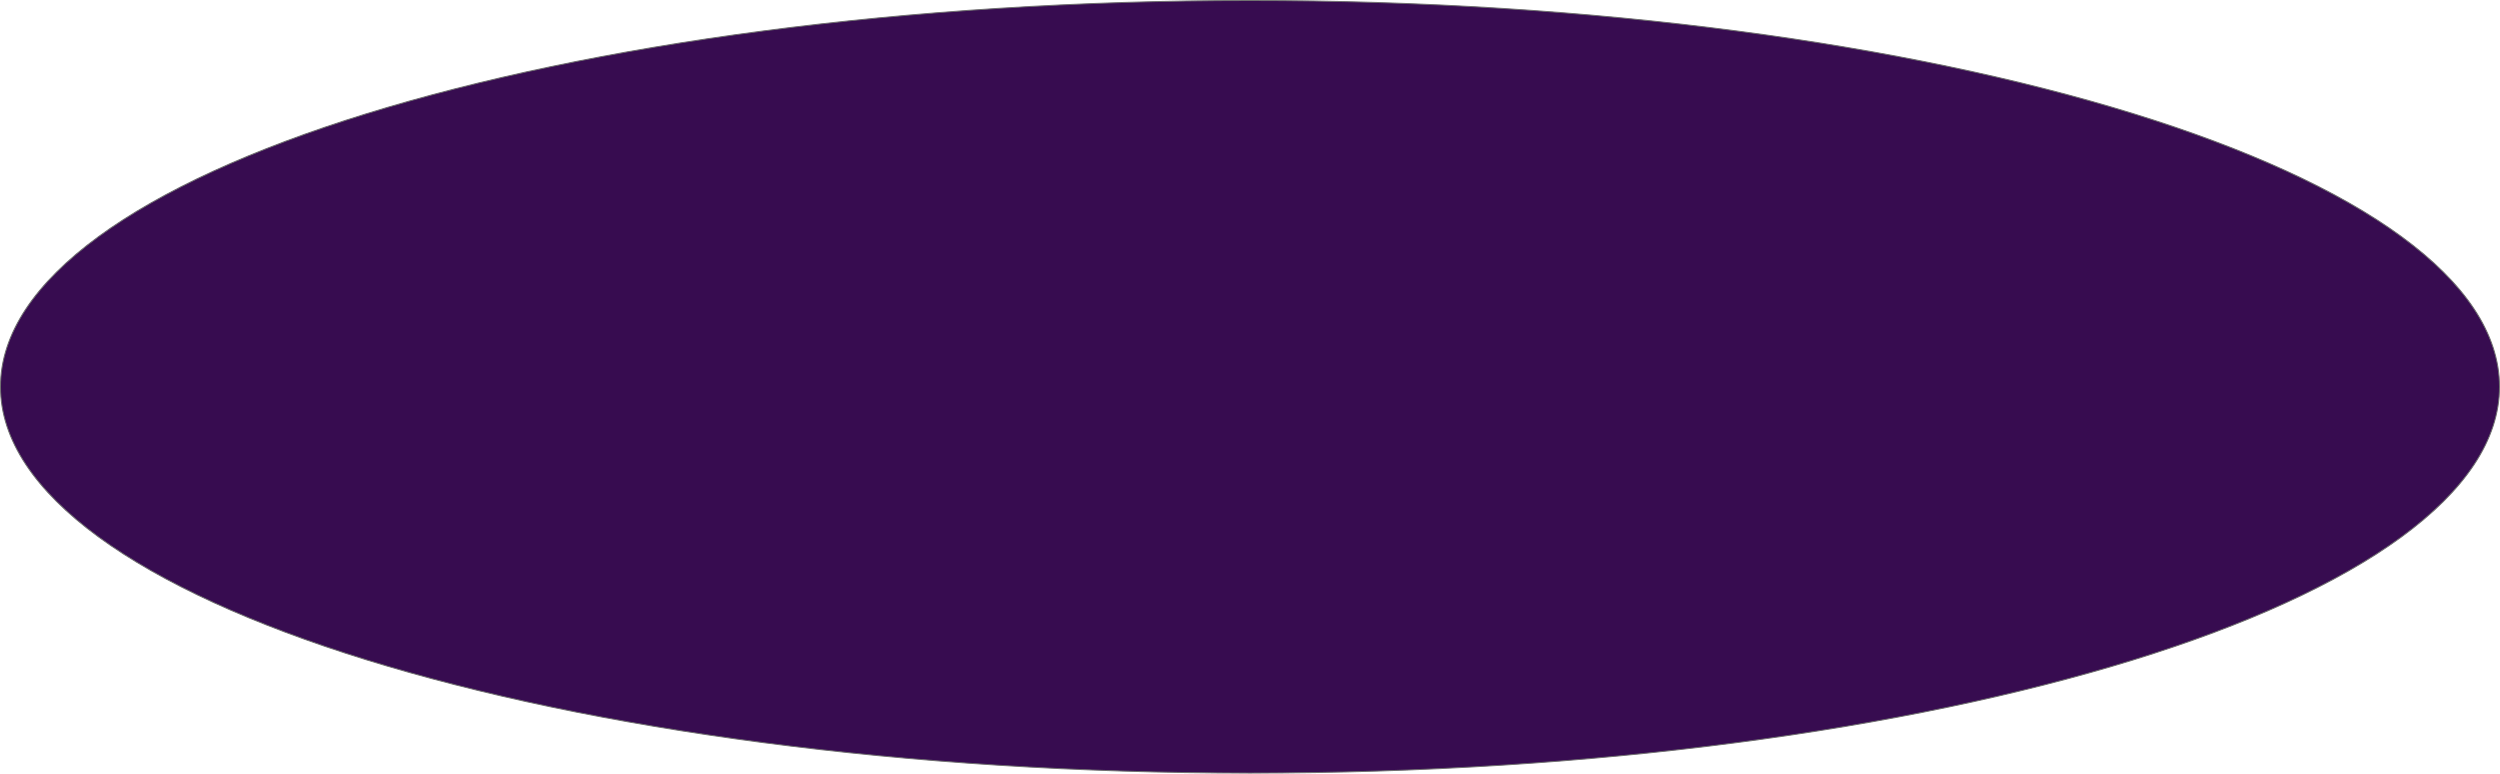
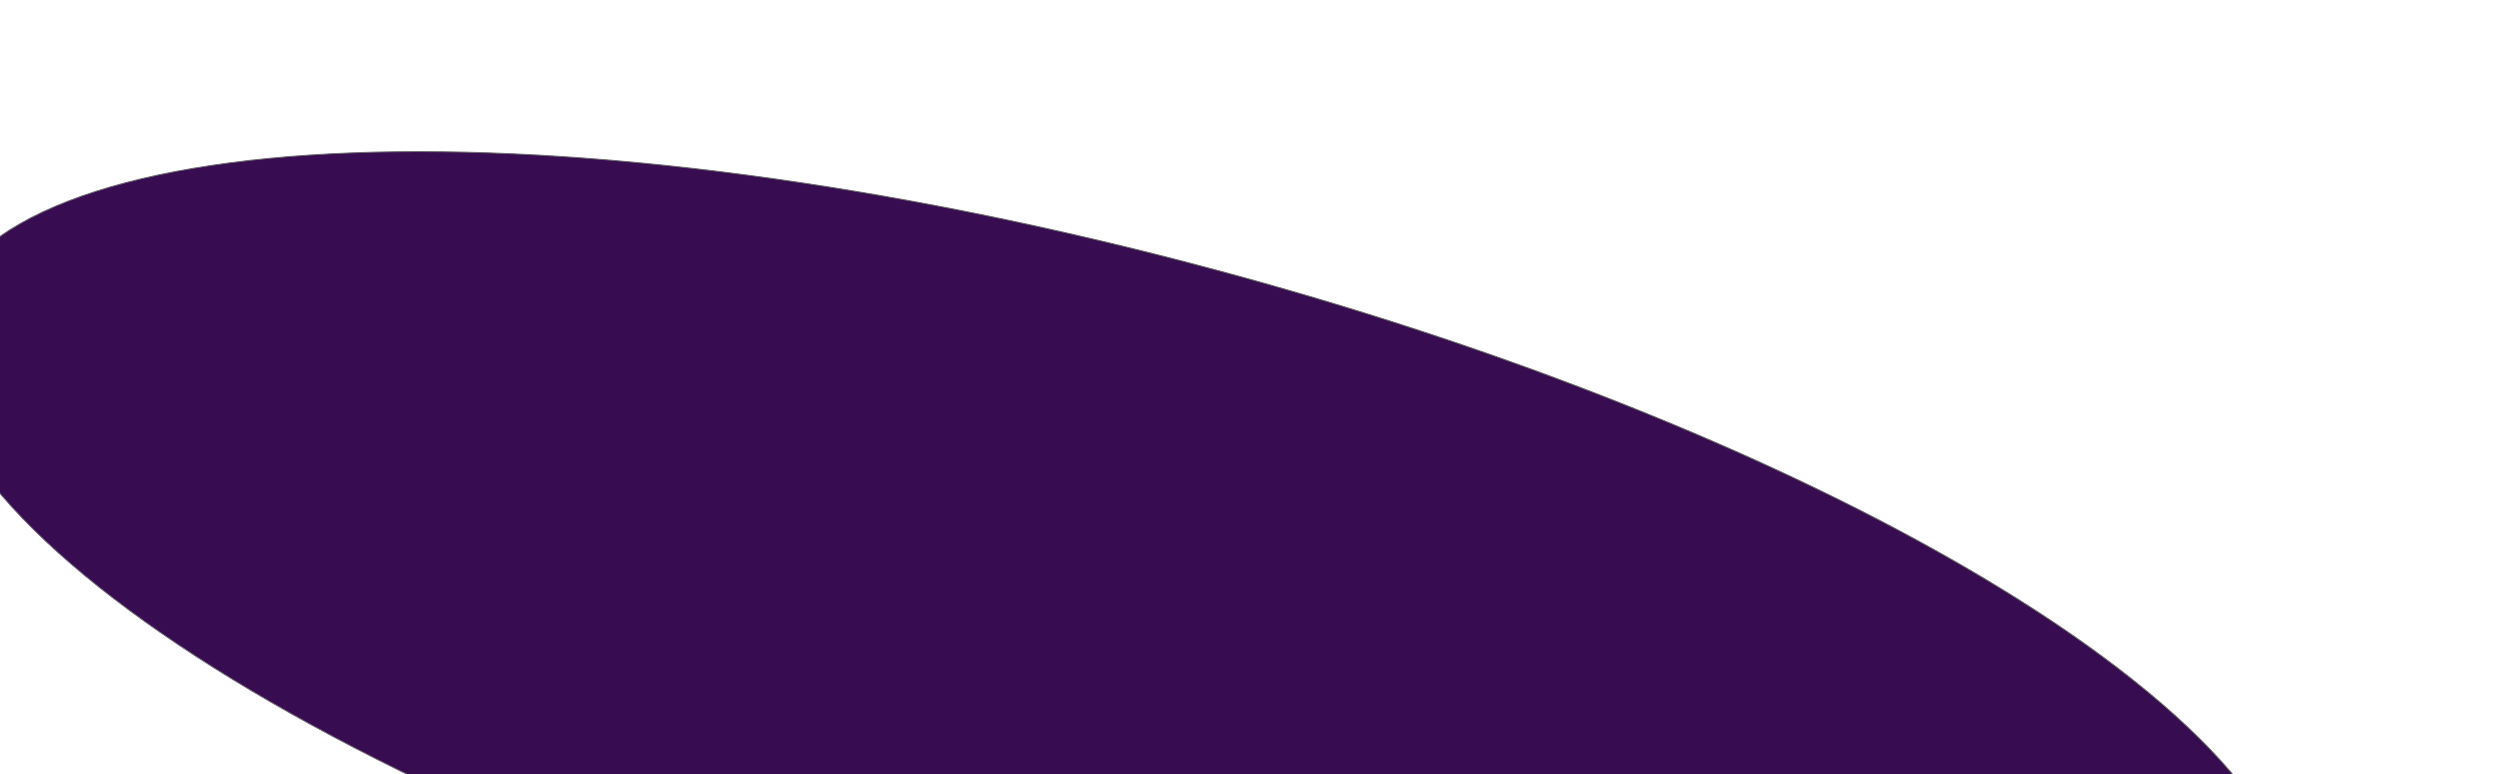
- <svg xmlns="http://www.w3.org/2000/svg" width="2524" height="781" viewBox="0 0 2524 781">
+ <svg xmlns="http://www.w3.org/2000/svg" width="2524" height="781" viewBox="0 0 2520 800" transform="rotate(15)translate(-10 -55)">
  <g id="Path_10" data-name="Path 10" fill="#370c50">
    <path d="M 1262 780.5 C 1218.958 780.5 1175.55 779.822 1132.983 778.484 C 1091.033 777.166 1048.88 775.175 1007.695 772.568 C 967.042 769.993 926.357 766.756 886.768 762.946 C 847.622 759.179 808.617 754.761 770.838 749.817 C 696.071 740.032 623.96 727.92 556.506 713.819 C 523.142 706.845 490.462 699.283 459.374 691.344 C 428.364 683.425 398.22 674.948 369.779 666.148 C 341.339 657.347 313.944 648.021 288.355 638.426 C 262.705 628.809 238.273 618.699 215.738 608.378 C 193.097 598.008 171.842 587.182 152.564 576.201 C 133.152 565.144 115.288 553.669 99.469 542.097 C 83.508 530.42 69.249 518.365 57.09 506.268 C 50.965 500.175 45.254 493.953 40.116 487.772 C 34.947 481.556 30.217 475.215 26.056 468.923 C 21.87 462.593 18.147 456.142 14.989 449.748 C 11.811 443.312 9.12 436.759 6.991 430.27 C 4.846 423.737 3.213 417.09 2.136 410.514 C 1.05 403.889 0.5 397.156 0.5 390.5 C 0.5 383.844 1.05 377.111 2.136 370.486 C 3.213 363.91 4.846 357.263 6.991 350.73 C 9.12 344.241 11.811 337.688 14.989 331.252 C 18.147 324.858 21.87 318.407 26.056 312.077 C 30.217 305.785 34.947 299.444 40.116 293.228 C 45.254 287.047 50.965 280.825 57.09 274.732 C 69.249 262.635 83.508 250.58 99.469 238.903 C 115.288 227.331 133.152 215.856 152.564 204.799 C 171.842 193.818 193.097 182.992 215.738 172.622 C 238.273 162.301 262.705 152.191 288.355 142.574 C 313.944 132.979 341.339 123.652 369.779 114.853 C 398.22 106.052 428.364 97.575 459.374 89.656 C 490.462 81.717 523.142 74.155 556.506 67.181 C 623.96 53.08 696.071 40.968 770.838 31.183 C 808.617 26.239 847.622 21.821 886.768 18.054 C 926.357 14.244 967.042 11.007 1007.695 8.432 C 1048.88 5.825 1091.033 3.834 1132.983 2.516 C 1175.55 1.178 1218.958 0.5 1262 0.5 C 1305.042 0.5 1348.45 1.178 1391.017 2.516 C 1432.967 3.834 1475.12 5.825 1516.305 8.432 C 1556.958 11.007 1597.643 14.244 1637.232 18.054 C 1676.378 21.821 1715.383 26.239 1753.162 31.183 C 1827.929 40.968 1900.04 53.08 1967.494 67.181 C 2000.858 74.155 2033.538 81.717 2064.626 89.656 C 2095.636 97.575 2125.78 106.052 2154.221 114.853 C 2182.661 123.652 2210.056 132.979 2235.645 142.574 C 2261.295 152.191 2285.727 162.301 2308.262 172.622 C 2330.903 182.992 2352.158 193.818 2371.436 204.799 C 2390.848 215.856 2408.712 227.331 2424.531 238.903 C 2440.492 250.58 2454.751 262.635 2466.91 274.732 C 2473.035 280.825 2478.746 287.047 2483.884 293.228 C 2489.053 299.444 2493.783 305.785 2497.944 312.077 C 2502.13 318.407 2505.854 324.858 2509.011 331.252 C 2512.189 337.688 2514.88 344.241 2517.009 350.73 C 2519.154 357.263 2520.787 363.91 2521.864 370.486 C 2522.95 377.111 2523.5 383.844 2523.5 390.5 C 2523.5 397.156 2522.95 403.889 2521.864 410.514 C 2520.787 417.09 2519.154 423.737 2517.009 430.27 C 2514.88 436.759 2512.189 443.312 2509.011 449.748 C 2505.854 456.142 2502.13 462.593 2497.944 468.923 C 2493.783 475.215 2489.053 481.556 2483.884 487.772 C 2478.746 493.953 2473.035 500.175 2466.91 506.268 C 2454.751 518.365 2440.492 530.42 2424.531 542.097 C 2408.712 553.669 2390.848 565.144 2371.436 576.201 C 2352.158 587.182 2330.903 598.008 2308.262 608.378 C 2285.727 618.699 2261.295 628.809 2235.645 638.426 C 2210.056 648.021 2182.661 657.347 2154.221 666.148 C 2125.78 674.948 2095.636 683.425 2064.626 691.344 C 2033.538 699.283 2000.858 706.845 1967.494 713.819 C 1900.04 727.92 1827.929 740.032 1753.162 749.817 C 1715.383 754.761 1676.378 759.179 1637.232 762.946 C 1597.643 766.756 1556.958 769.993 1516.305 772.568 C 1475.12 775.175 1432.967 777.166 1391.017 778.484 C 1348.45 779.822 1305.042 780.5 1262 780.5 Z" stroke="none" />
    <path d="M 1262 1 C 1218.963 1 1175.561 1.678 1132.999 3.016 C 1091.054 4.334 1048.906 6.324 1007.726 8.932 C 967.079 11.505 926.399 14.742 886.816 18.552 C 847.675 22.318 808.677 26.735 770.902 31.679 C 696.149 41.463 624.05 53.572 556.608 67.67 C 489.814 81.633 427.005 97.668 369.927 115.33 C 341.497 124.127 314.111 133.451 288.531 143.042 C 262.891 152.655 238.47 162.761 215.946 173.077 C 193.318 183.441 172.076 194.26 152.812 205.233 C 133.416 216.281 115.568 227.745 99.765 239.307 C 83.823 250.969 69.584 263.007 57.442 275.086 C 51.329 281.168 45.629 287.379 40.5 293.547 C 35.343 299.749 30.624 306.076 26.473 312.352 C 22.299 318.665 18.586 325.098 15.438 331.473 C 12.27 337.888 9.588 344.42 7.466 350.886 C 5.329 357.395 3.702 364.017 2.629 370.567 C 1.548 377.165 1 383.871 1 390.5 C 1 397.129 1.548 403.835 2.629 410.433 C 3.702 416.983 5.329 423.605 7.466 430.114 C 9.588 436.58 12.27 443.112 15.438 449.527 C 18.586 455.902 22.299 462.335 26.473 468.648 C 30.624 474.924 35.343 481.251 40.5 487.453 C 45.629 493.621 51.329 499.832 57.442 505.914 C 69.584 517.993 83.823 530.031 99.765 541.693 C 115.568 553.255 133.416 564.719 152.812 575.767 C 172.076 586.74 193.318 597.559 215.946 607.923 C 238.47 618.239 262.891 628.345 288.531 637.958 C 314.111 647.549 341.497 656.873 369.927 665.67 C 427.005 683.332 489.814 699.367 556.608 713.33 C 624.05 727.428 696.149 739.537 770.902 749.321 C 808.677 754.265 847.675 758.682 886.816 762.448 C 926.399 766.258 967.079 769.495 1007.726 772.068 C 1048.906 774.676 1091.054 776.666 1132.999 777.984 C 1175.561 779.322 1218.963 780 1262 780 C 1305.037 780 1348.439 779.322 1391.001 777.984 C 1432.946 776.666 1475.094 774.676 1516.274 772.068 C 1556.921 769.495 1597.601 766.258 1637.184 762.448 C 1676.325 758.682 1715.323 754.265 1753.097 749.321 C 1827.851 739.537 1899.95 727.428 1967.392 713.33 C 2034.186 699.367 2096.995 683.332 2154.073 665.67 C 2182.503 656.873 2209.889 647.549 2235.469 637.958 C 2261.109 628.345 2285.53 618.239 2308.054 607.923 C 2330.682 597.559 2351.924 586.74 2371.188 575.767 C 2390.584 564.719 2408.432 553.255 2424.235 541.693 C 2440.177 530.031 2454.416 517.993 2466.558 505.914 C 2472.671 499.832 2478.371 493.621 2483.5 487.453 C 2488.657 481.251 2493.376 474.924 2497.527 468.648 C 2501.701 462.335 2505.414 455.902 2508.562 449.527 C 2511.73 443.112 2514.412 436.58 2516.534 430.114 C 2518.671 423.605 2520.298 416.983 2521.371 410.433 C 2522.452 403.835 2523 397.129 2523 390.5 C 2523 383.871 2522.452 377.165 2521.371 370.567 C 2520.298 364.017 2518.671 357.395 2516.534 350.886 C 2514.412 344.42 2511.73 337.888 2508.562 331.473 C 2505.414 325.098 2501.701 318.665 2497.527 312.352 C 2493.376 306.076 2488.657 299.749 2483.5 293.547 C 2478.371 287.379 2472.671 281.168 2466.558 275.086 C 2454.416 263.007 2440.177 250.969 2424.235 239.307 C 2408.432 227.745 2390.584 216.281 2371.188 205.233 C 2351.924 194.26 2330.682 183.441 2308.054 173.077 C 2285.53 162.761 2261.109 152.655 2235.469 143.042 C 2209.889 133.451 2182.503 124.127 2154.073 115.33 C 2096.995 97.668 2034.186 81.633 1967.392 67.67 C 1899.95 53.572 1827.851 41.463 1753.097 31.679 C 1715.323 26.735 1676.325 22.318 1637.184 18.552 C 1597.601 14.742 1556.921 11.505 1516.274 8.932 C 1475.094 6.324 1432.946 4.334 1391.001 3.016 C 1348.439 1.678 1305.037 1 1262 1 M 1262 0 C 1958.983 0 2524 174.833 2524 390.5 C 2524 606.167 1958.983 781 1262 781 C 565.017 781 0 606.167 0 390.5 C 0 174.833 565.017 0 1262 0 Z" stroke="none" fill="#707070" />
  </g>
</svg>
